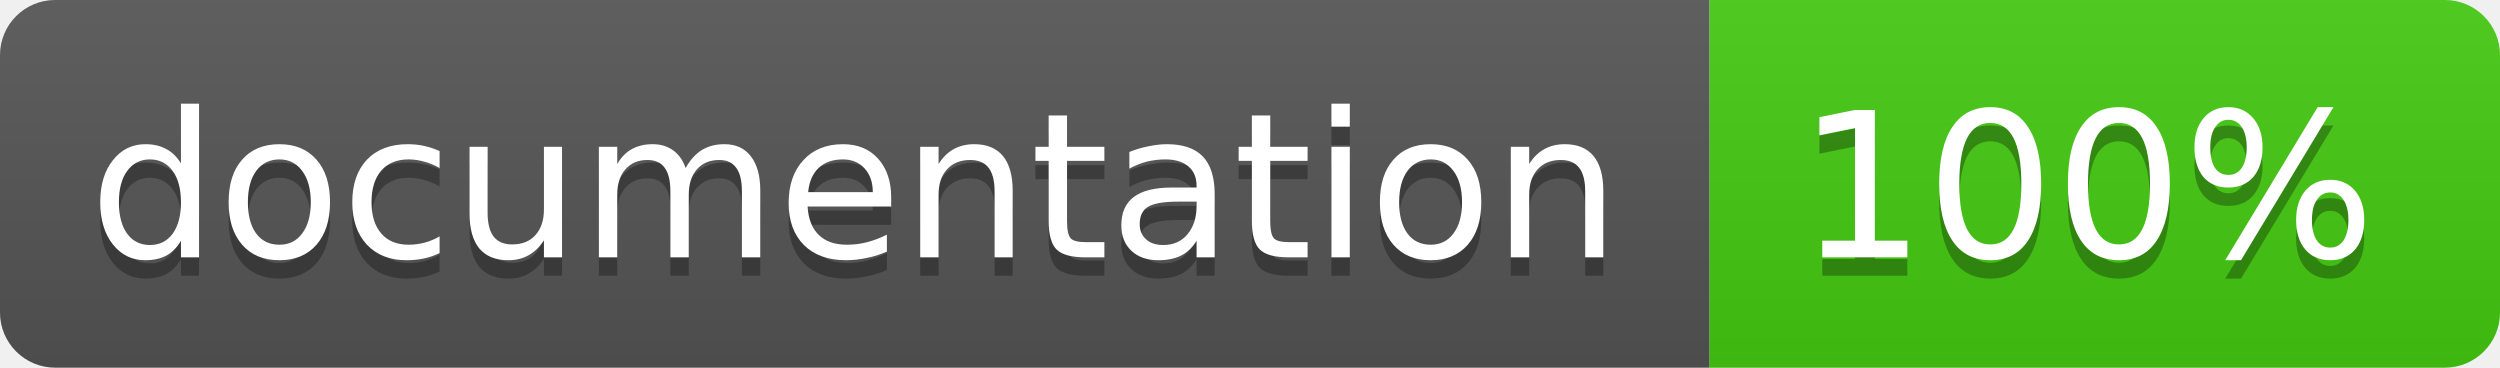
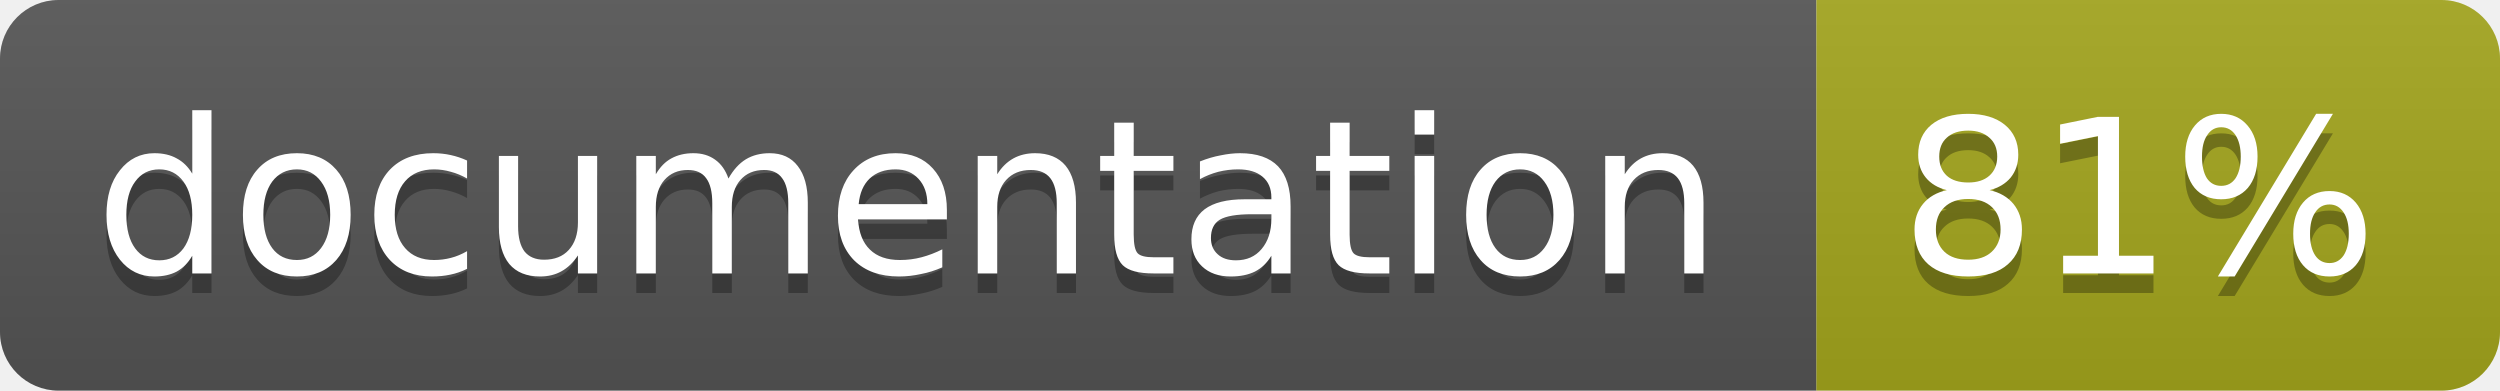
- <svg xmlns="http://www.w3.org/2000/svg" width="136" height="20">
+ <svg xmlns="http://www.w3.org/2000/svg" width="128" height="20">
  <linearGradient id="b" x2="0" y2="100%">
    <stop offset="0" stop-color="#bbb" stop-opacity=".1" />
    <stop offset="1" stop-opacity=".1" />
  </linearGradient>
  <clipPath id="a">
-     <rect width="136" height="20" rx="3" fill="#fff" />
+     <rect width="128" height="20" rx="3" fill="#fff" />
  </clipPath>
  <g clip-path="url(#a)">
    <path fill="#555" d="M0 0h93v20H0z" />
-     <path fill="#4c1" d="M93 0h43v20H93z" />
-     <path fill="url(#b)" d="M0 0h136v20H0z" />
+     <path fill="#a4a61d" d="M93 0h35v20H93z" />
+     <path fill="url(#b)" d="M0 0h128v20H0z" />
  </g>
  <g fill="#fff" text-anchor="middle" font-family="DejaVu Sans,Verdana,Geneva,sans-serif" font-size="11">
    <text x="46.5" y="15" fill="#010101" fill-opacity=".3">documentation</text>
    <text x="46.5" y="14">documentation</text>
-     <text x="113.5" y="15" fill="#010101" fill-opacity=".3">100%</text>
-     <text x="113.5" y="14">100%</text>
+     <text x="109.5" y="15" fill="#010101" fill-opacity=".3">81%</text>
+     <text x="109.5" y="14">81%</text>
  </g>
</svg>
